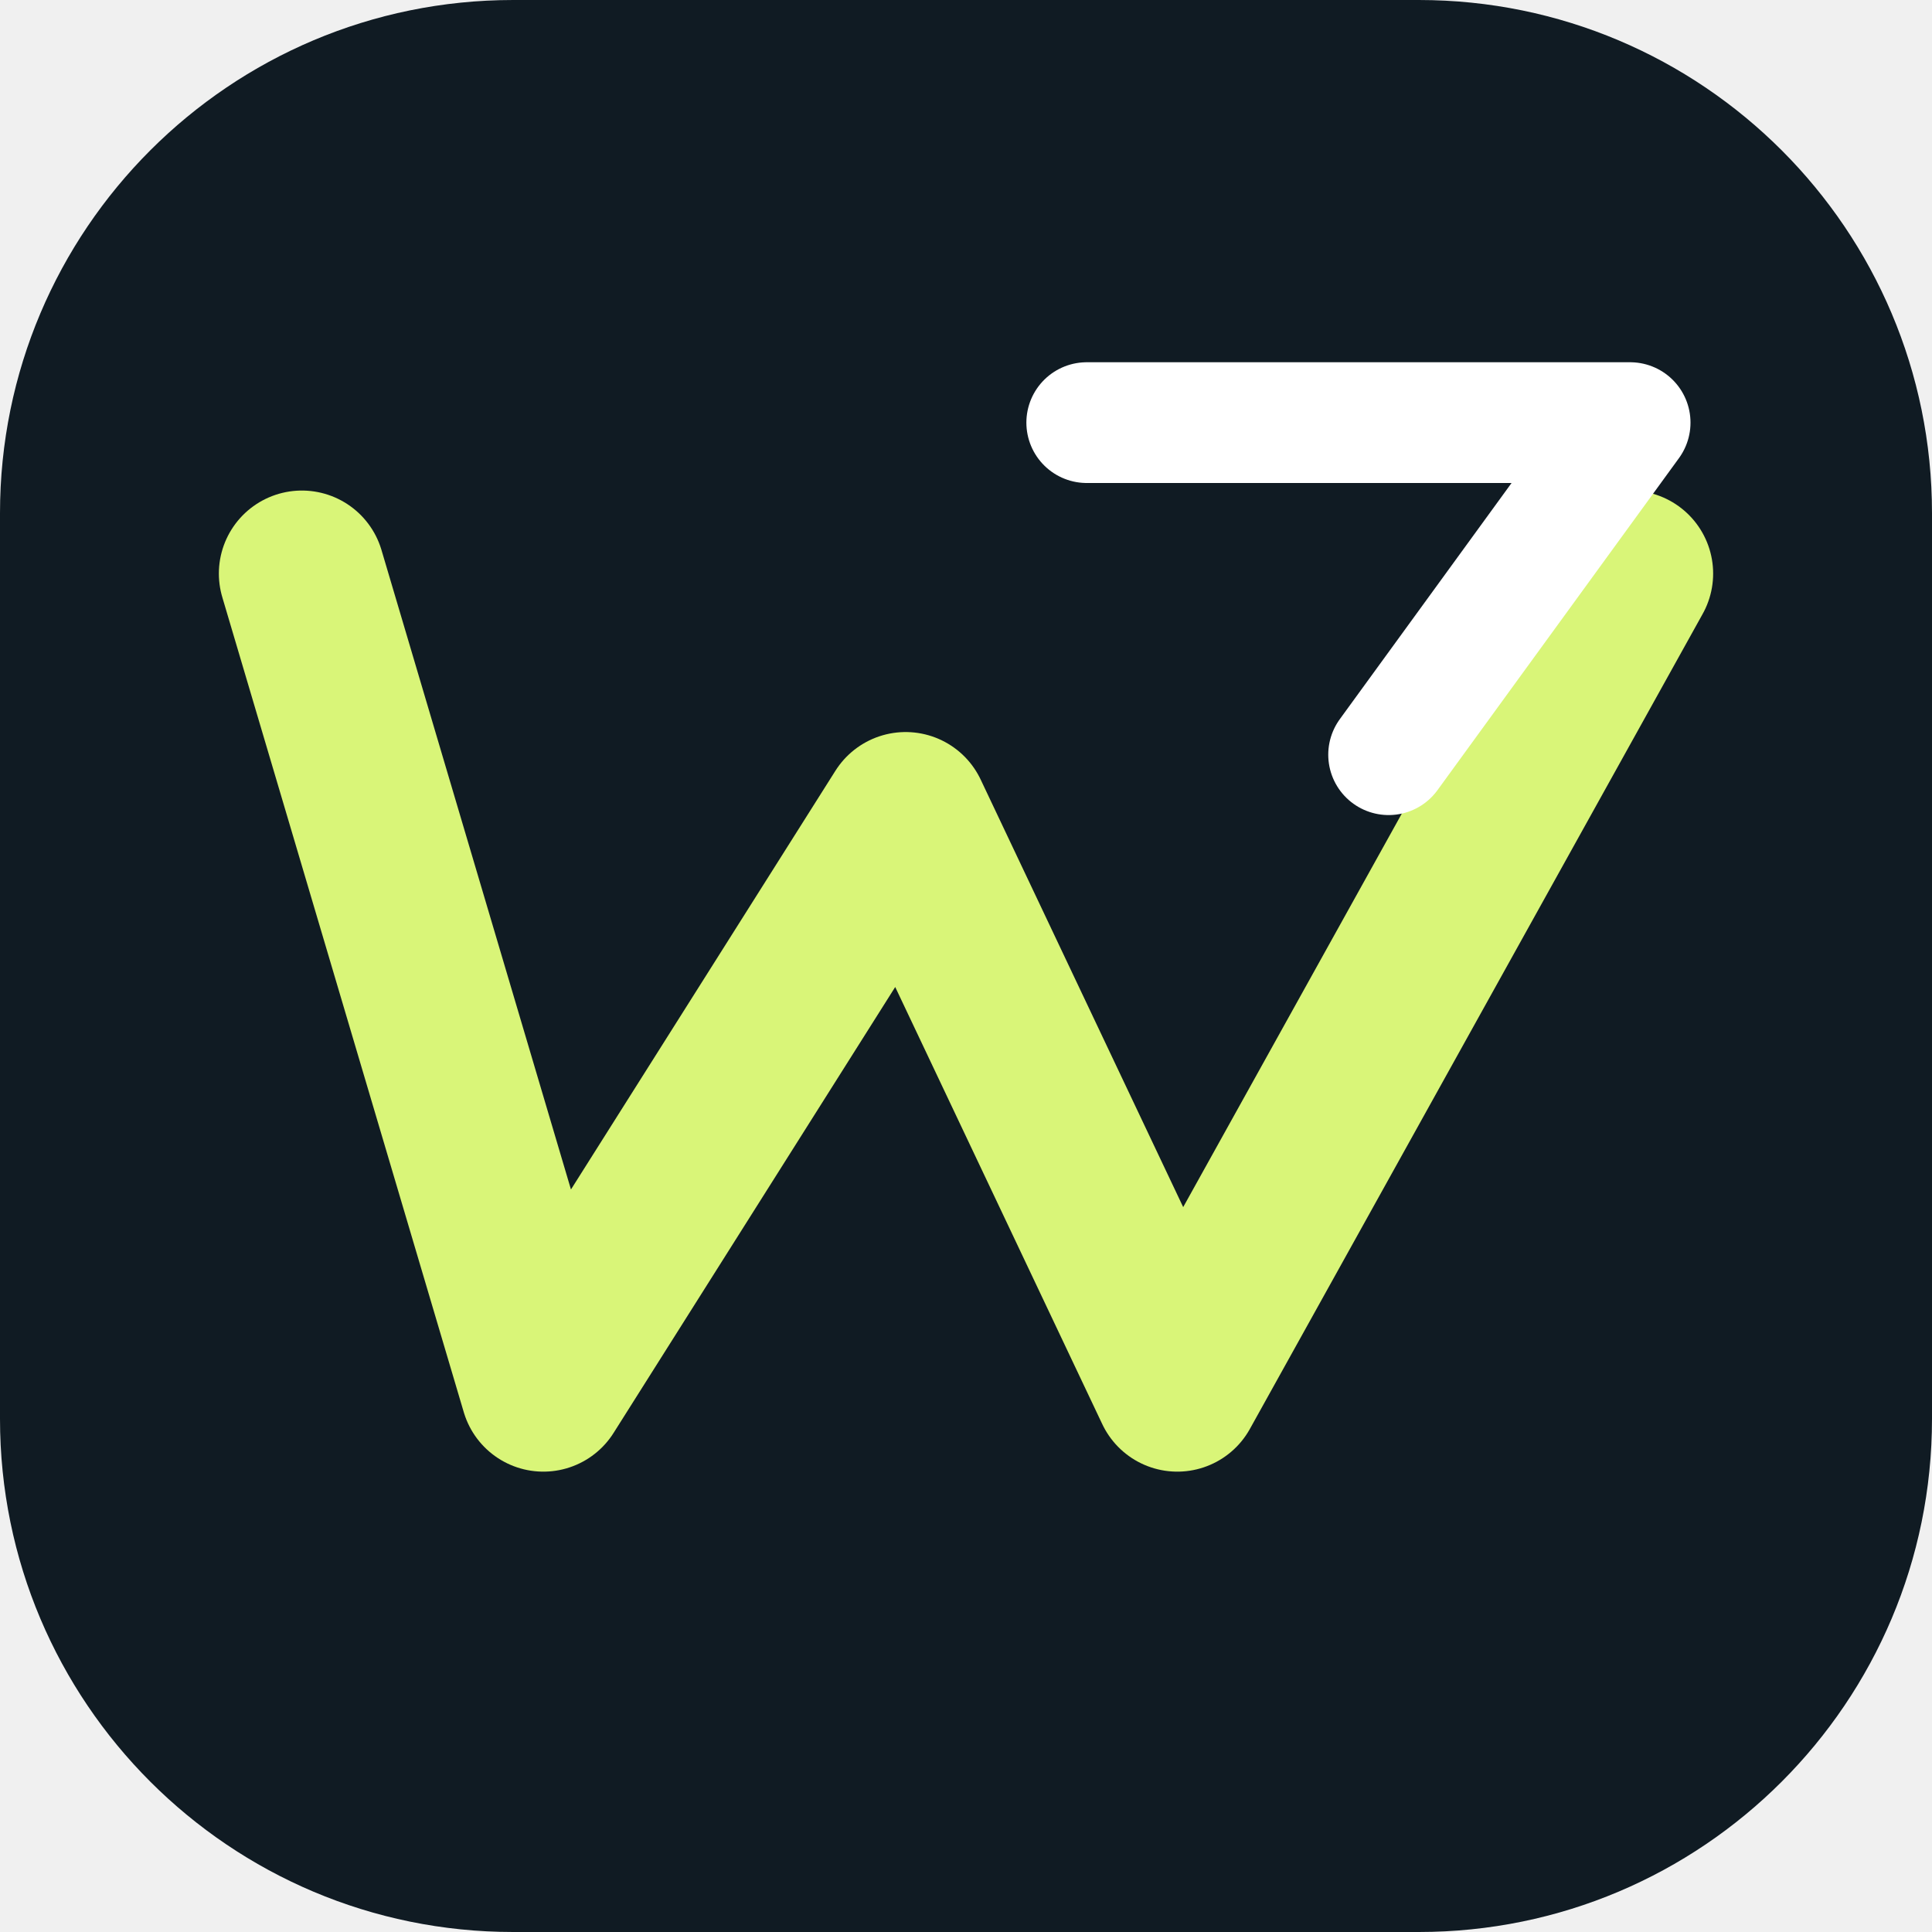
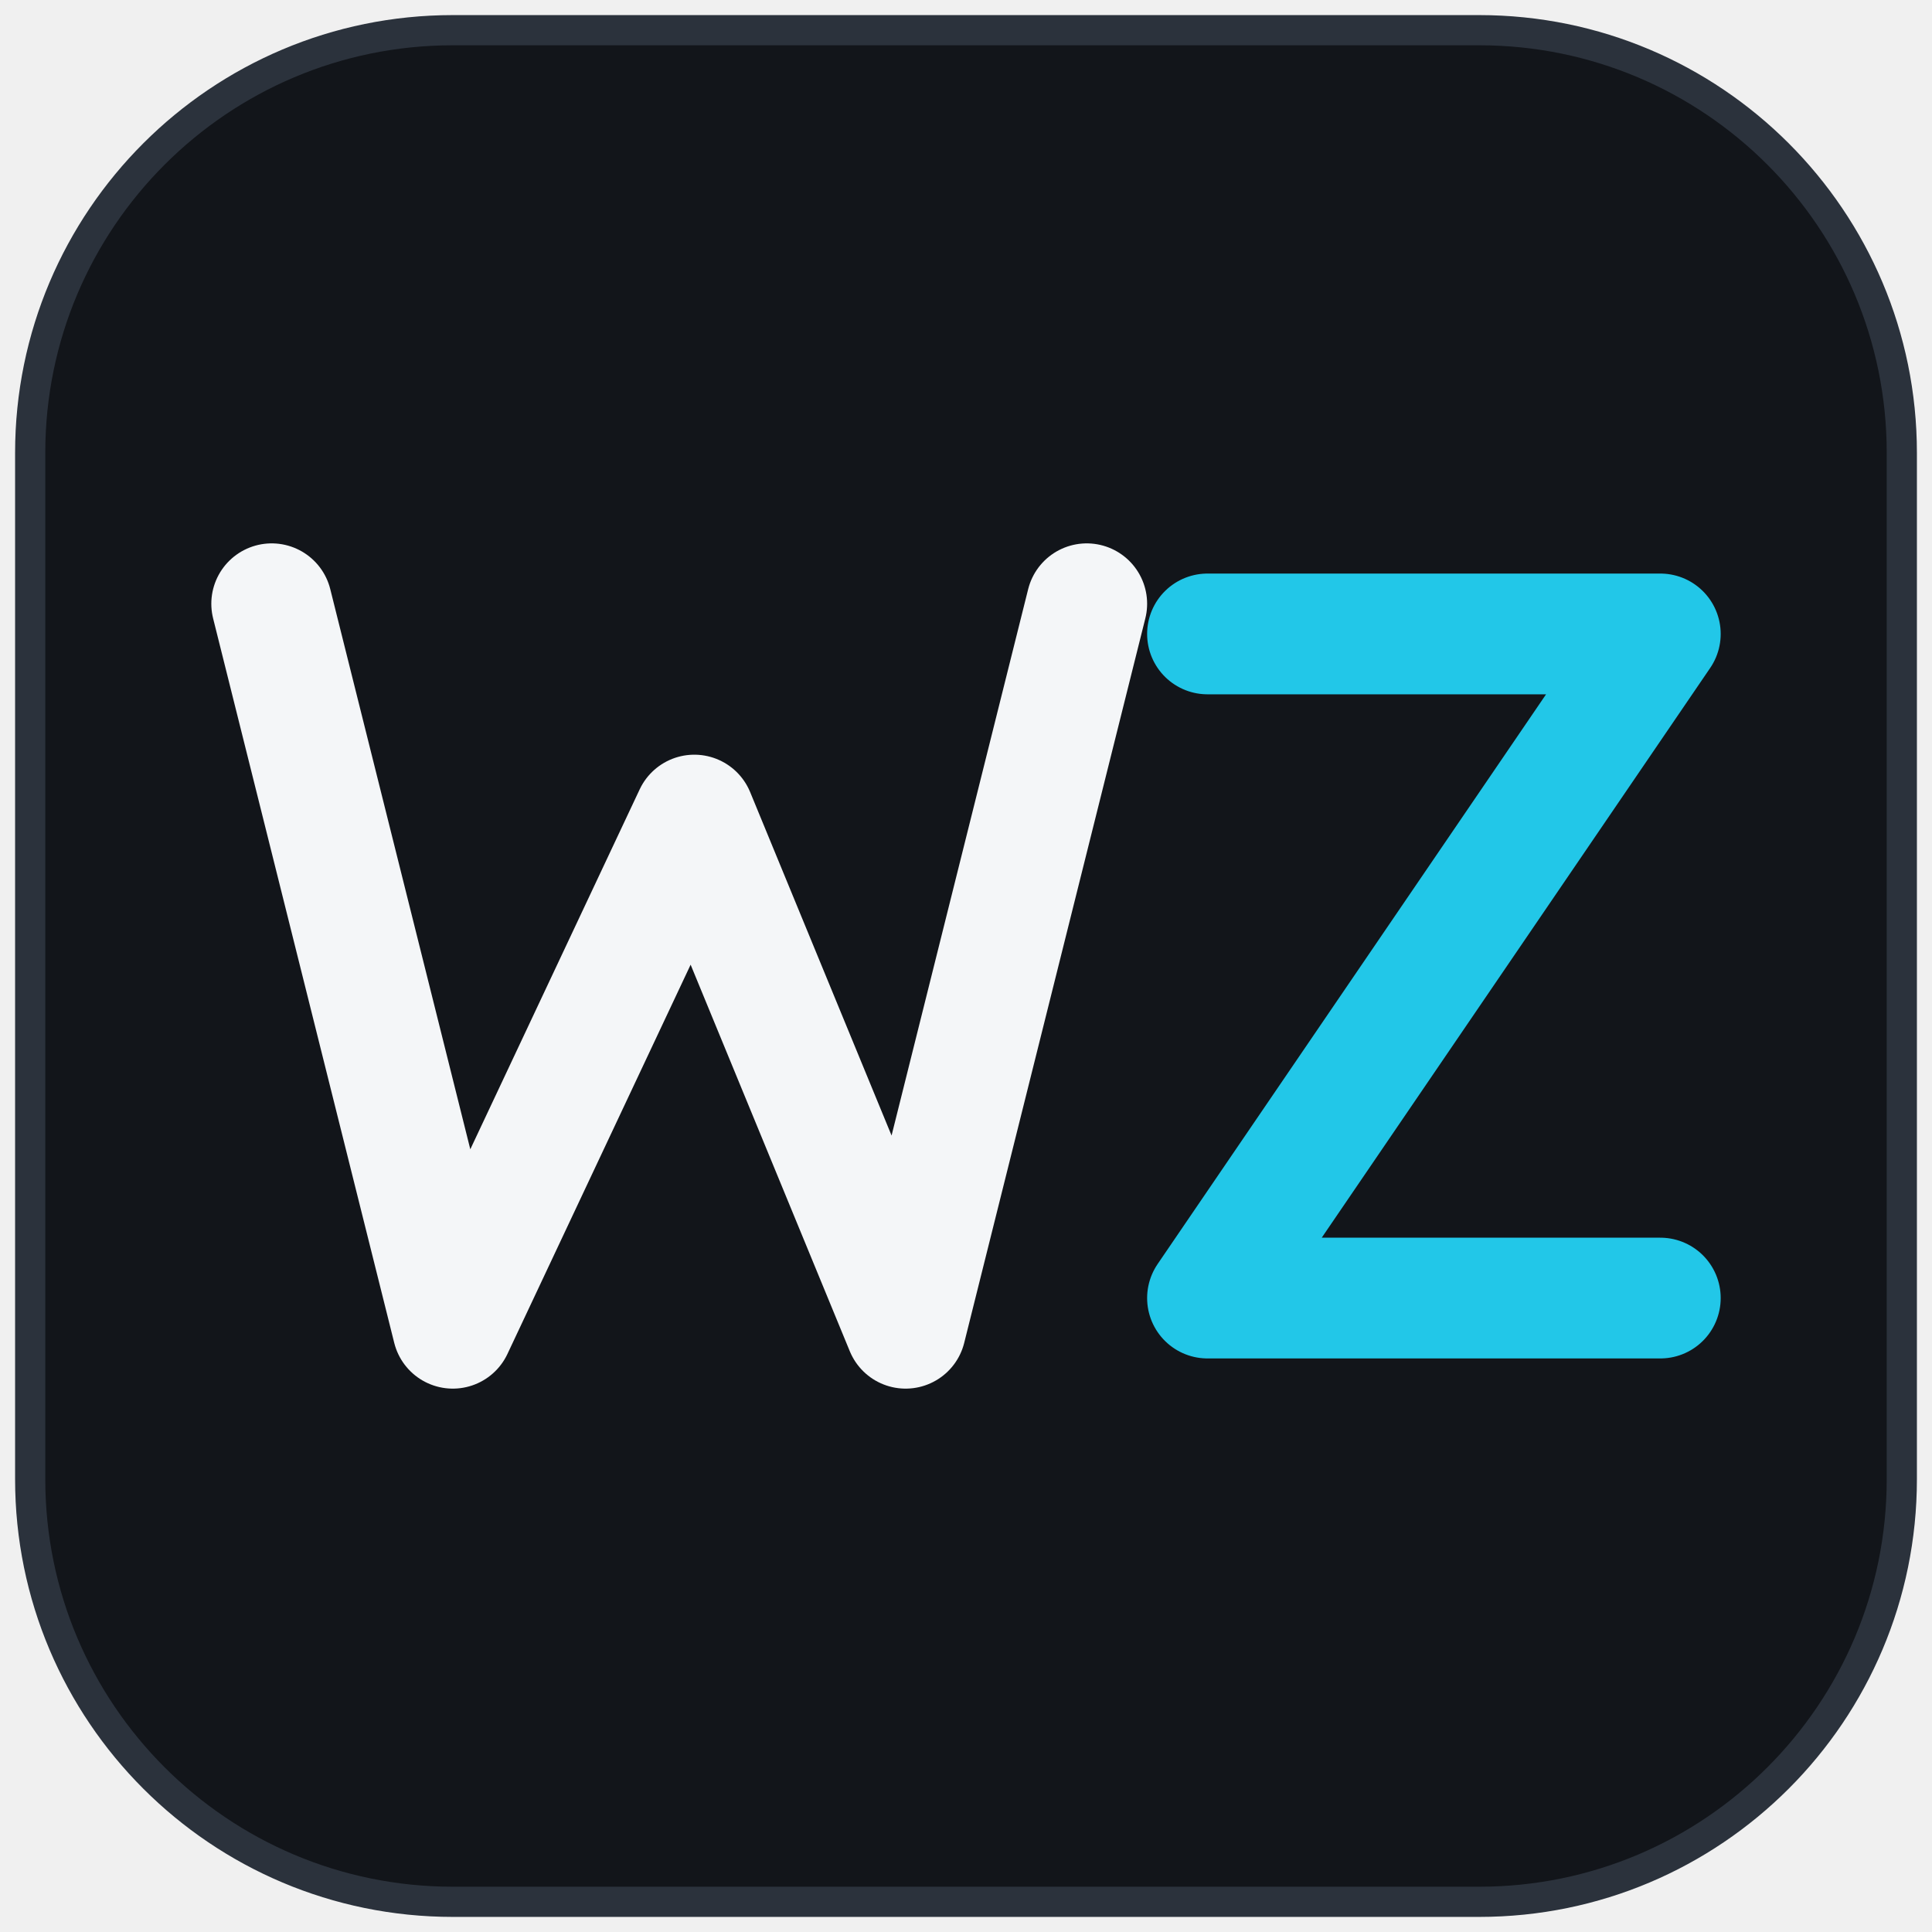
<svg xmlns="http://www.w3.org/2000/svg" viewBox="0 0 64 64" role="img" aria-labelledby="title">
-   <rect width="64" height="64" rx="17" fill="#101b23" />
-   <path d="M10 19l8 27 12-19 9 19 15-27" fill="none" stroke="#d9f578" stroke-width="5.5" stroke-linecap="round" stroke-linejoin="round" />
-   <path d="M36 14h18l-8 11" fill="none" stroke="#fff" stroke-width="4" stroke-linecap="round" stroke-linejoin="round" />
+   <rect x="1" y="1" width="62" height="62" rx="14" fill="#12151A" stroke="#2B323C" />
+   <path d="m9 20 6 24 8-17 7 17 6-24" fill="none" stroke="#F4F6F8" stroke-width="4" stroke-linecap="round" stroke-linejoin="round" />
+   <path d="M40 21h15L40 43h15" fill="none" stroke="#22C7E8" stroke-width="4" stroke-linecap="round" stroke-linejoin="round" />
</svg>
